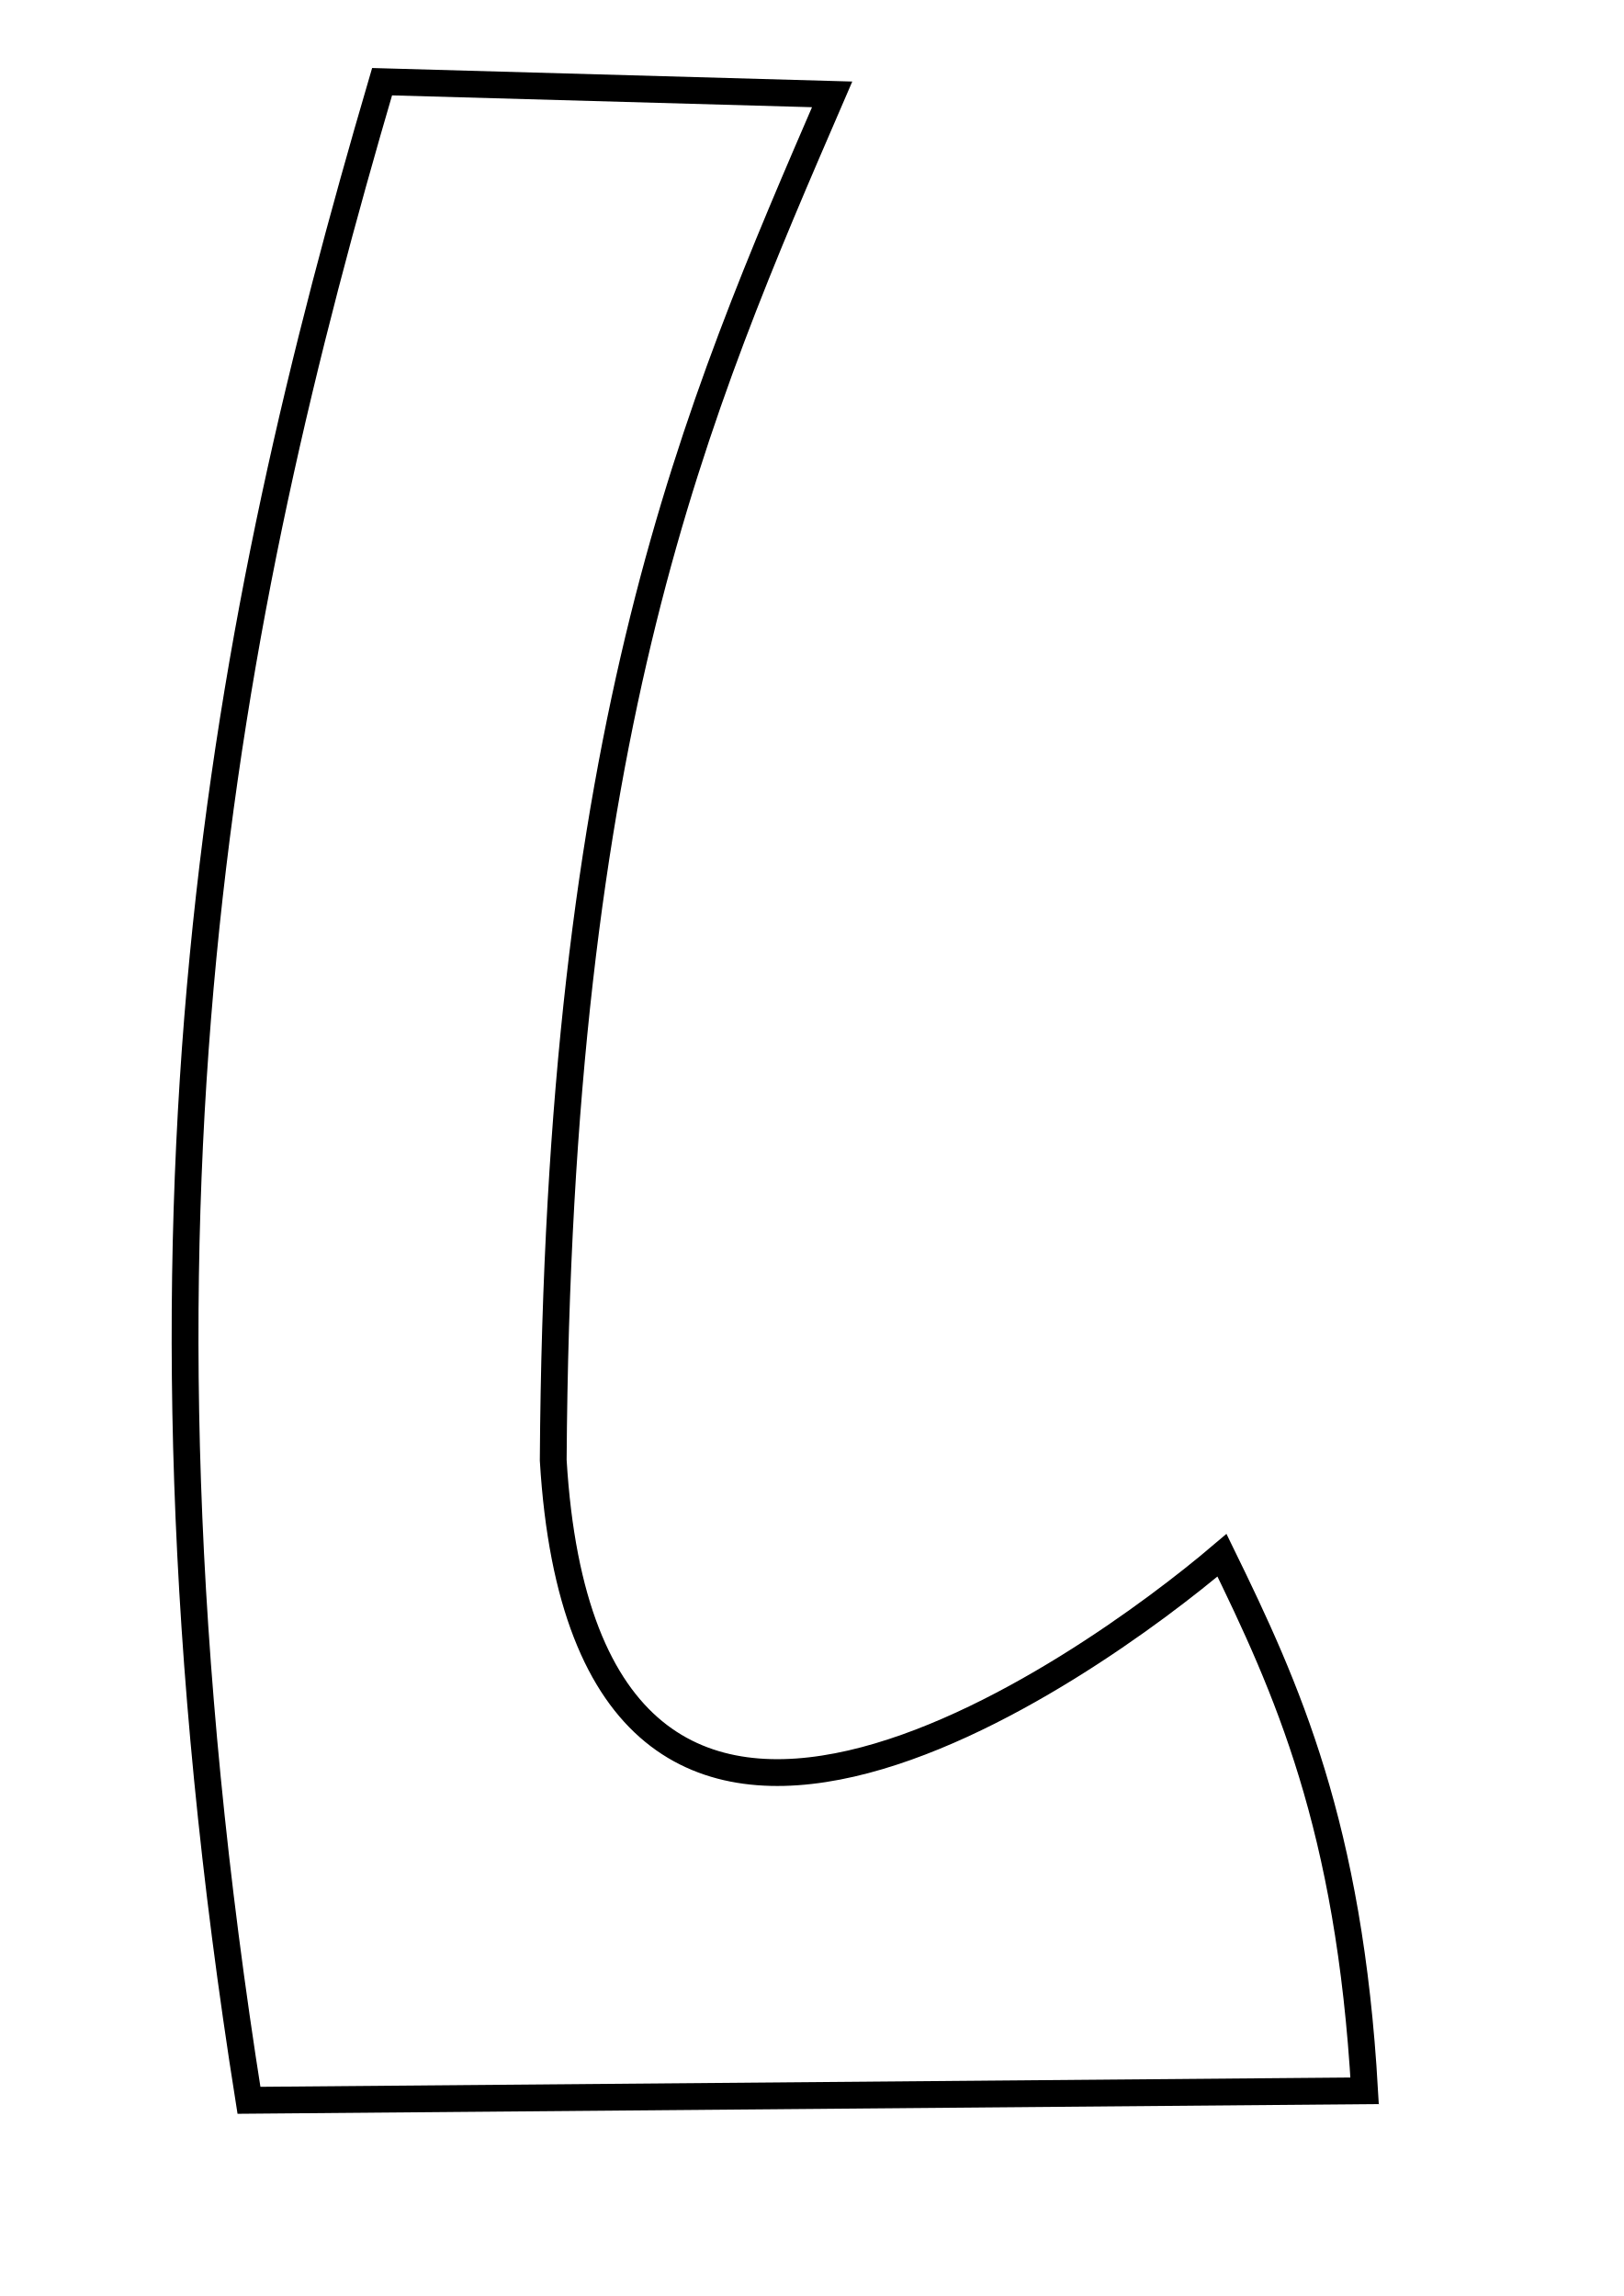
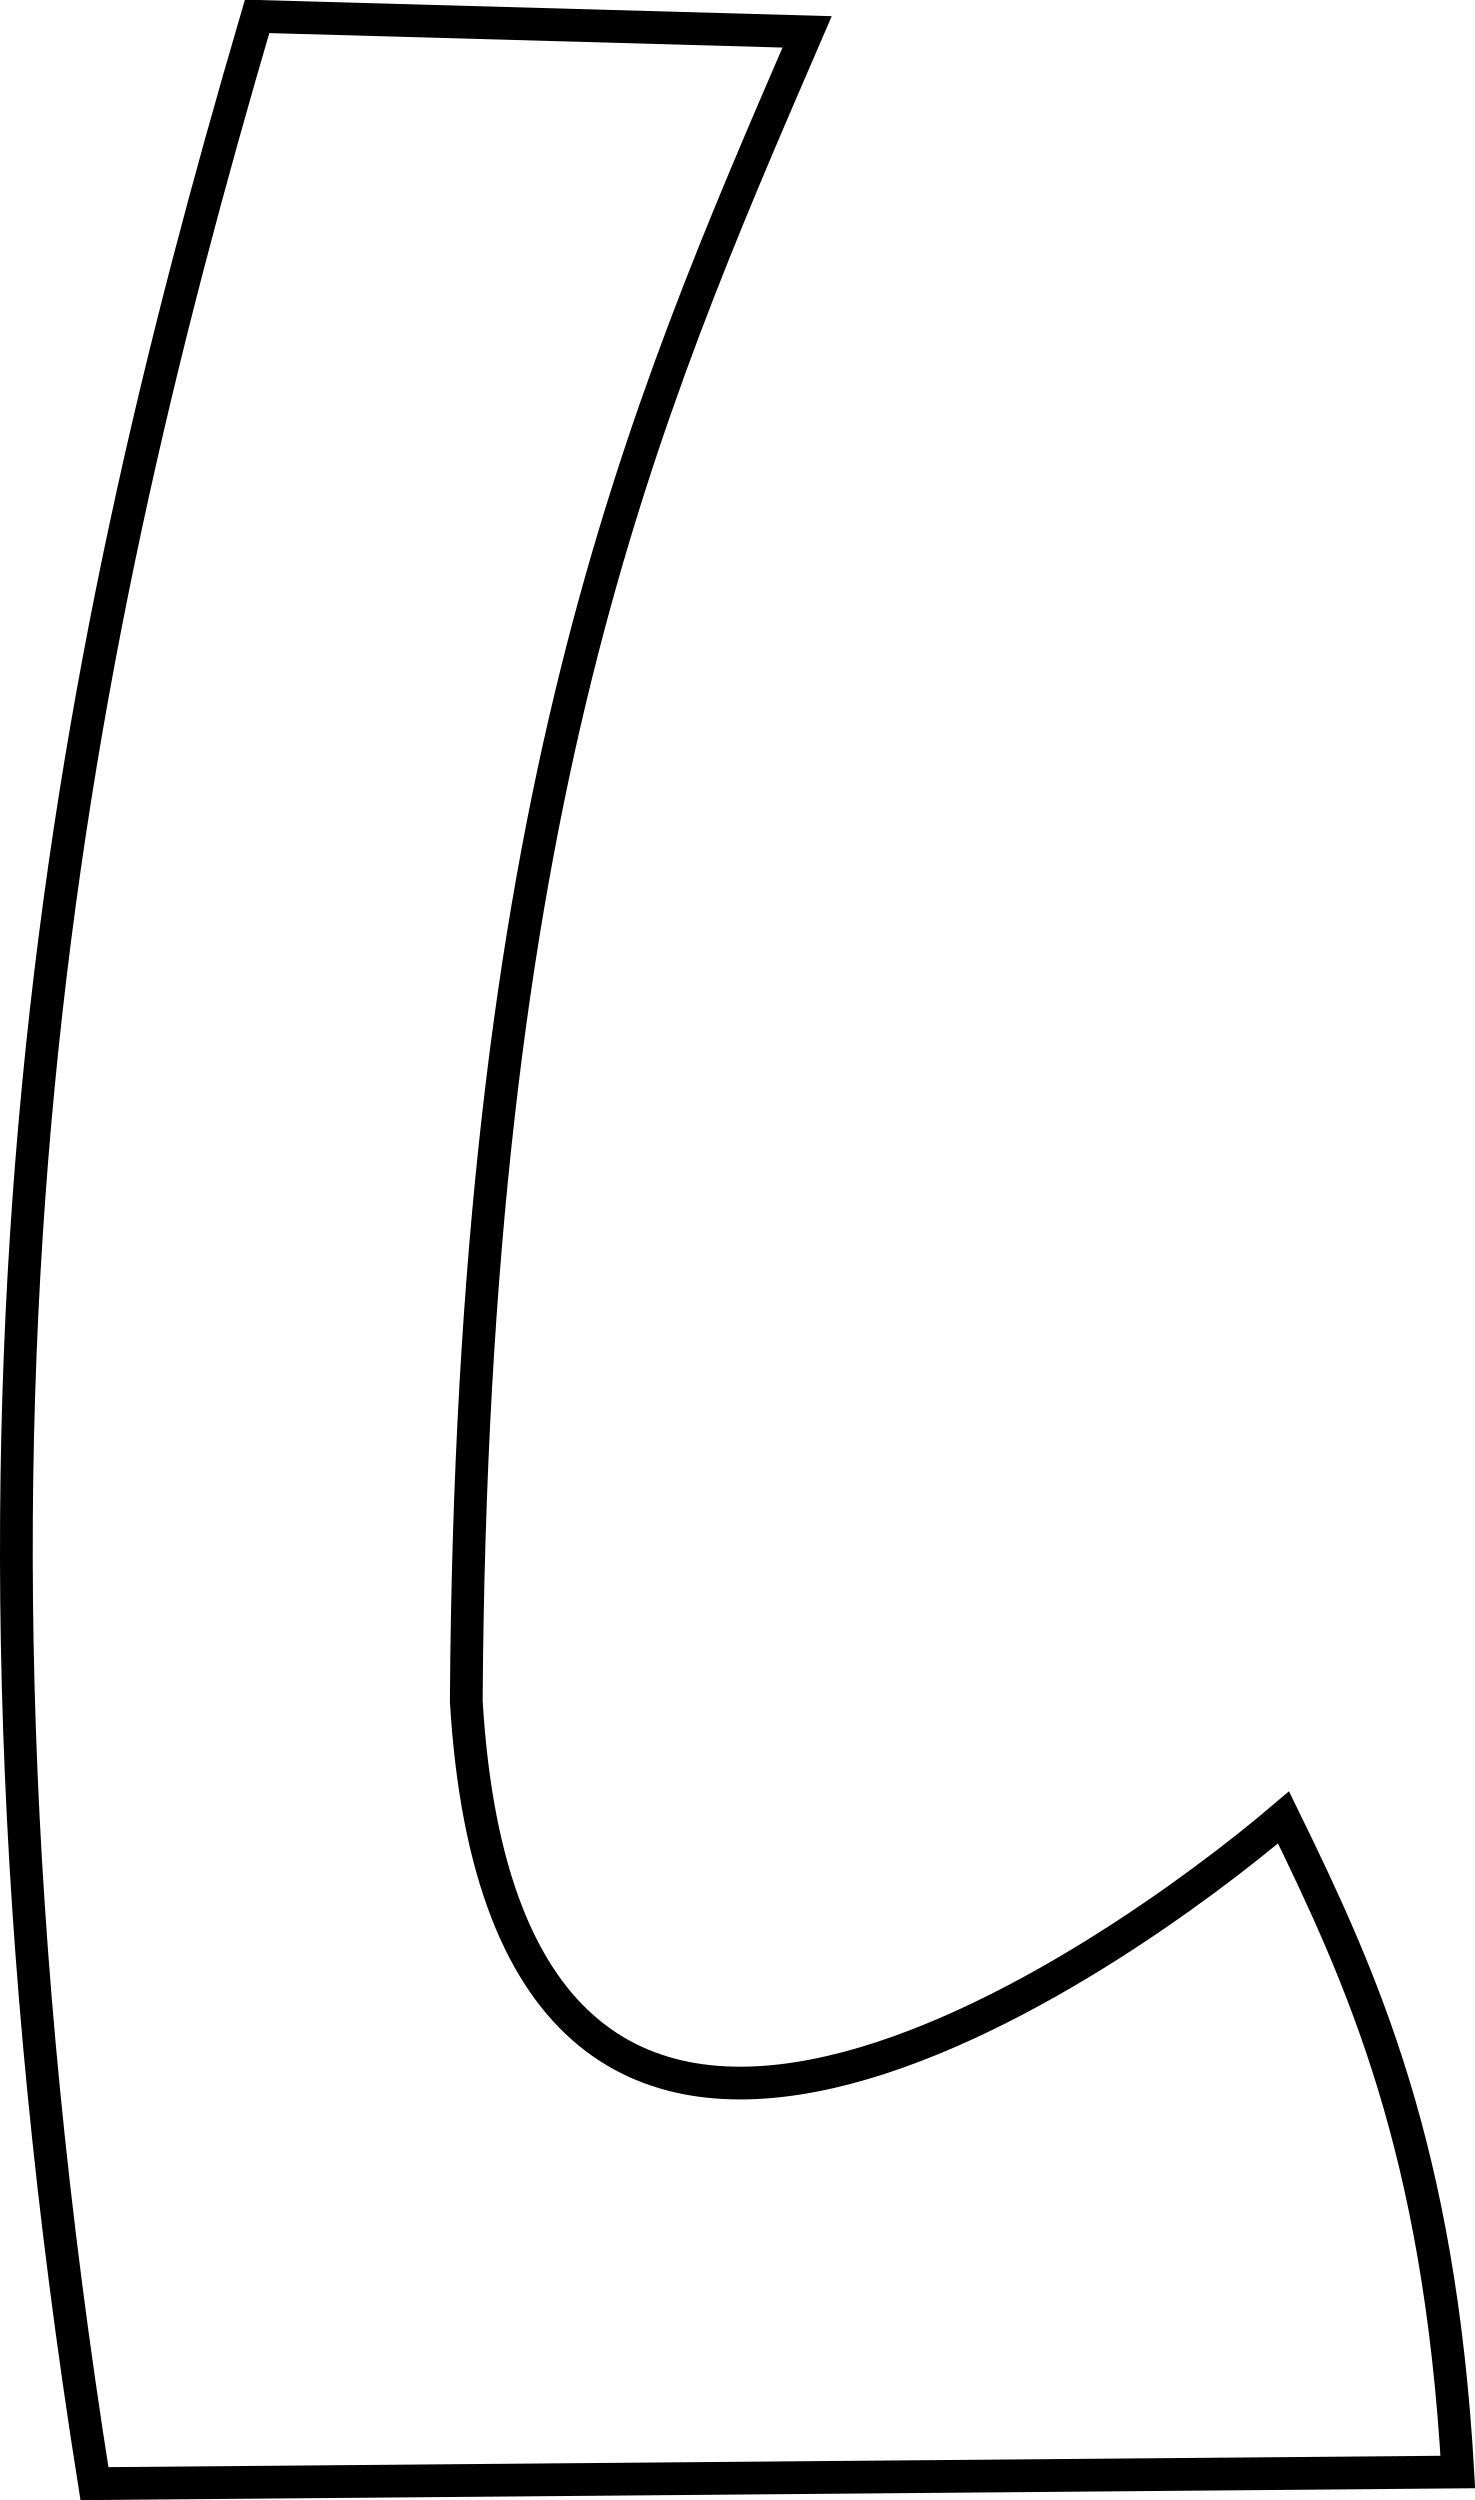
- <svg xmlns="http://www.w3.org/2000/svg" width="210mm" height="297mm" id="svg3000" version="1.1">
+ <svg xmlns="http://www.w3.org/2000/svg" preserveAspectRatio="xMinYMin meet" viewBox="0 0 589.679 1000" width="100%" height="100%" id="svg3000" version="1.1">
  <defs id="defs3002" />
-   <g id="layer1">
+   <g id="layer1" transform="translate(-83.91932,-33.39138)">
    <path style="fill:none;stroke:#000000;stroke-width:13.099px;stroke-linecap:butt;stroke-linejoin:miter;stroke-opacity:1" d="M 186.767,39.941 C 109.721,302.674 52.191,588.759 121.697,1026.842 l 545.352,-4.648 C 659.673,892.615 628.994,825.176 597.331,760.363 533.36,814.798 287.052,992.974 270.429,713.884 272.733,353.785 339.991,200.73 406.767,46.138 z" id="path2987" />
  </g>
</svg>
